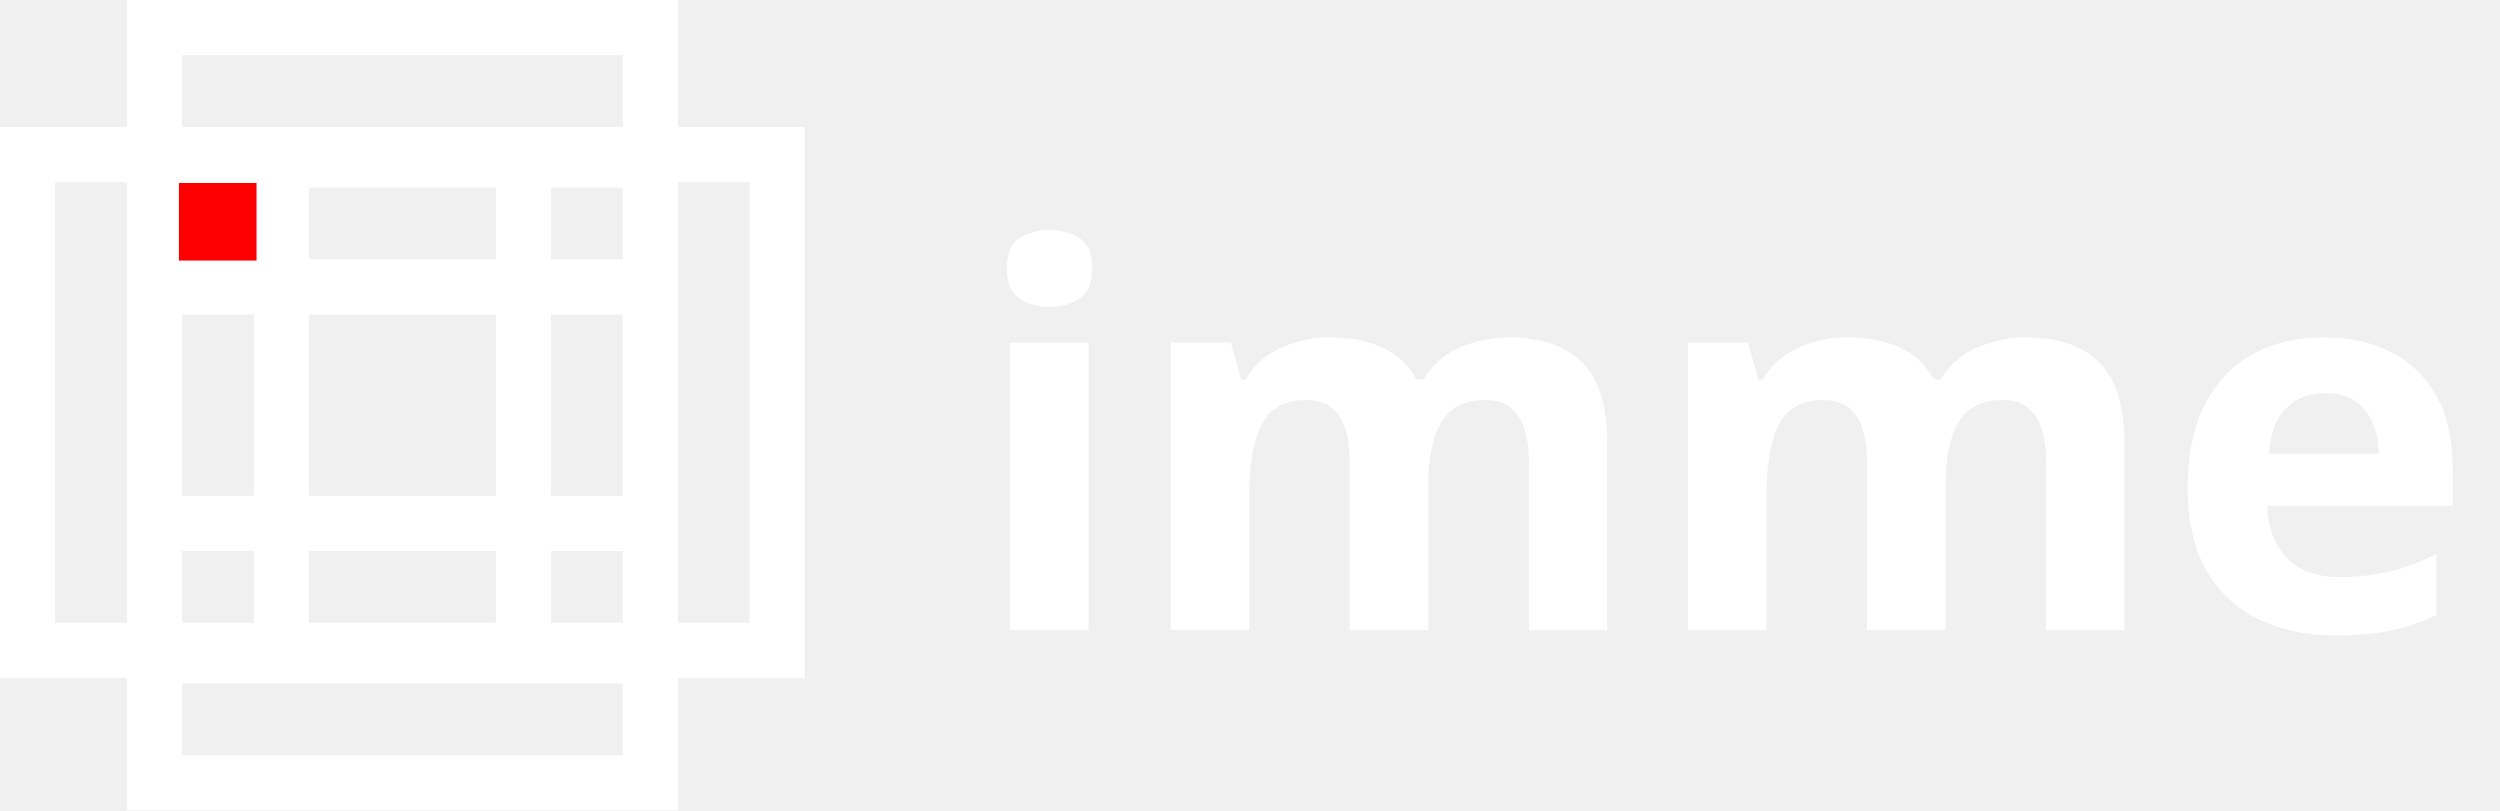
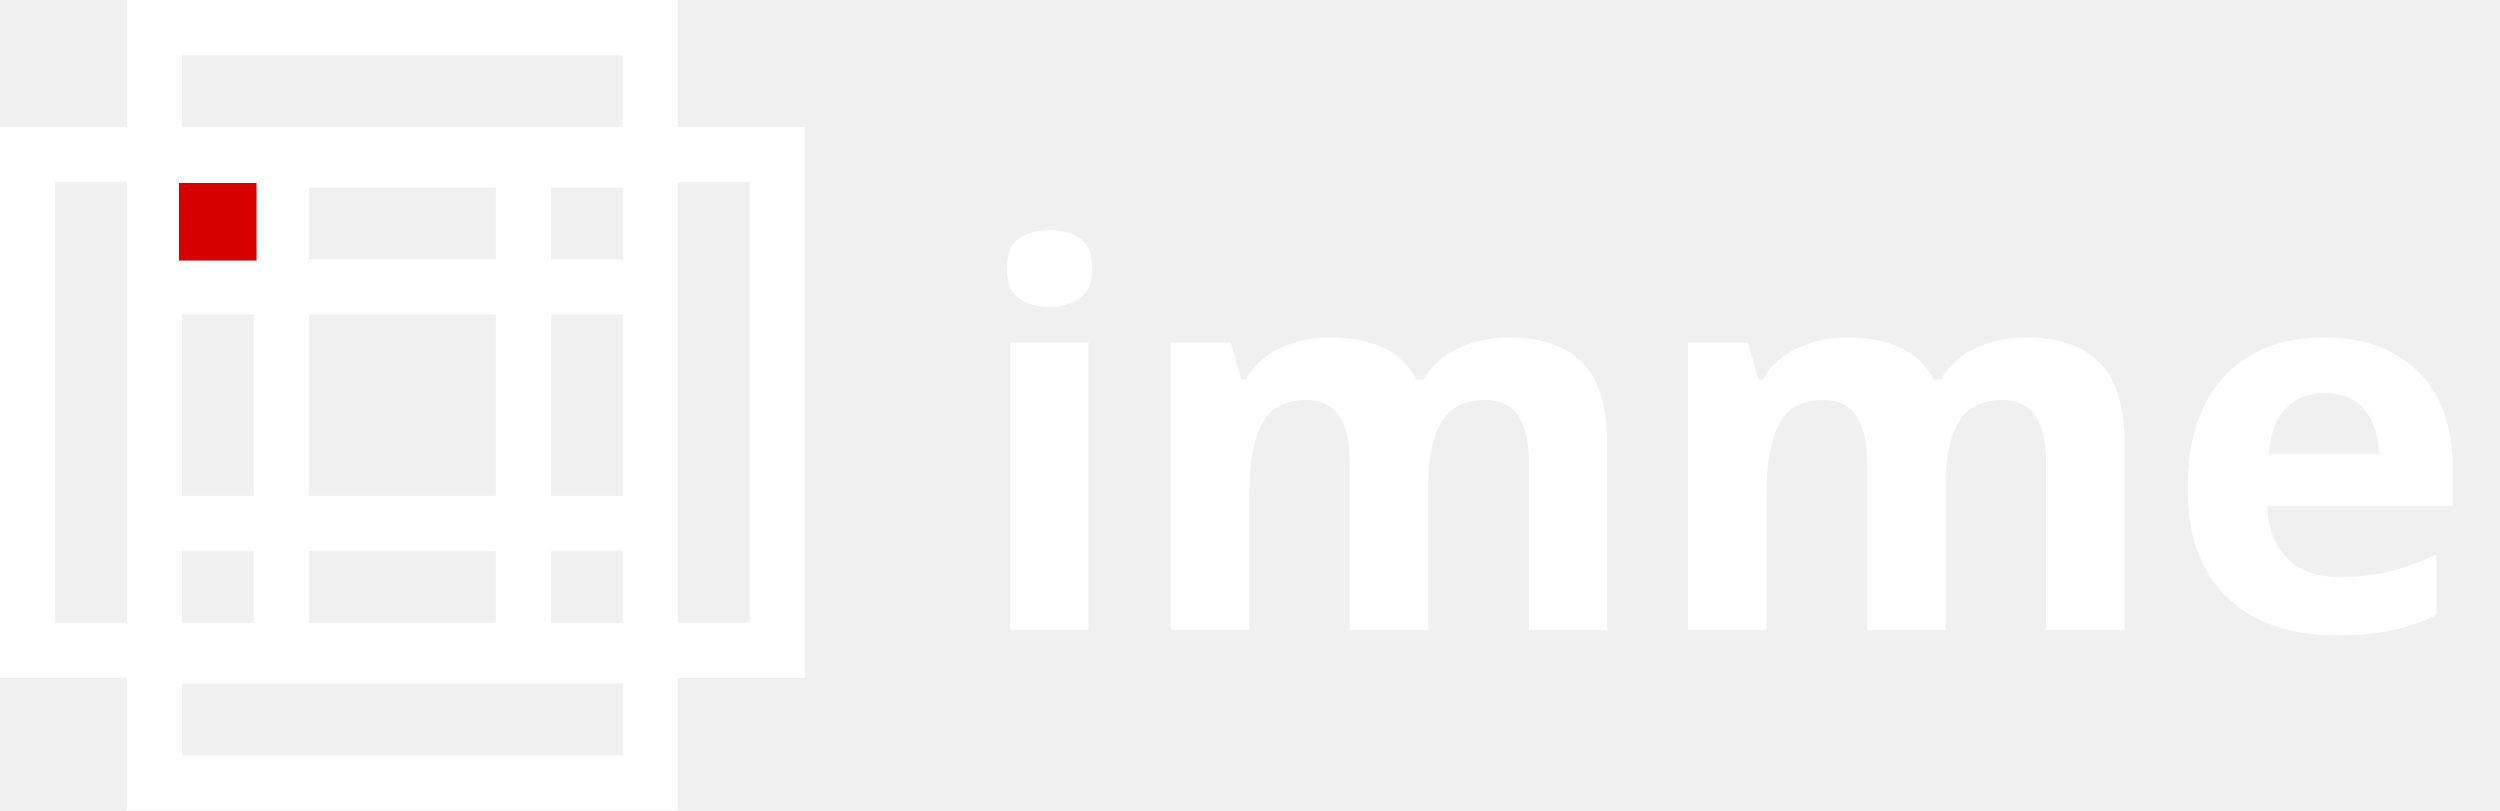
<svg xmlns="http://www.w3.org/2000/svg" width="437.76" height="141.895" viewBox="0 0 115.824 37.543" version="1.1" id="svg5447">
  <defs id="defs5441" />
  <g id="layer1" transform="translate(6.818219,-70.34162)">
    <g id="g4502" transform="matrix(0.4528699,0,0,0.4528699,18.57076,48.75646)">
      <g id="g5321" transform="matrix(0.2822222,0,0,0.2822222,263.6216,572.0092)" style="fill:none;stroke:#ffffff">
        <g style="fill:none;stroke:#ffffff;stroke-width:20;stroke-miterlimit:4;stroke-dasharray:none" transform="translate(303.4609,-4.929688)" id="g5317">
          <path id="rect5315" style="opacity:1;fill:none;fill-opacity:1;stroke:#ffffff;stroke-width:20;stroke-miterlimit:4;stroke-dasharray:none;stroke-dashoffset:0;stroke-opacity:1" d="m -1334.2,-1796.99 h 179.741 v 179.74 h -179.741 z m -92,0 h 179.741 v 179.74 h -179.741 z m 46,48 h 179.741 v 179.74 h -179.741 z m 0,-94 h 179.741 v 179.74 h -179.741 z m 0,48 h 179.741 v 179.74 h -179.741 z" />
        </g>
      </g>
      <text xml:space="preserve" style="font-style:normal;font-variant:normal;font-weight:900;font-stretch:normal;font-size:3.623px;line-height:0%;font-family:'Source Sans Pro';-inkscape-font-specification:'Source Sans Pro Heavy';letter-spacing:0px;word-spacing:0px;fill:#ffffff;fill-opacity:1;stroke:none;stroke-width:0.302px;stroke-linecap:butt;stroke-linejoin:miter;stroke-opacity:1" x="43.068" y="112.135" id="text5338">
        <tspan id="tspan5336" x="43.068" y="112.135" style="font-style:normal;font-variant:normal;font-weight:bold;font-stretch:normal;font-size:53.882px;line-height:1.25;font-family:'Source Sans Pro';-inkscape-font-specification:'Source Sans Pro Bold';fill:#ffffff;stroke-width:0.302px">immer</tspan>
      </text>
-       <rect ry="0" y="66.382" x="-37.756" height="7.938" width="7.938" id="rect5425" style="opacity:1;vector-effect:none;fill:#ff0000;fill-opacity:1;stroke:none;stroke-width:3.353;stroke-linecap:butt;stroke-linejoin:miter;stroke-miterlimit:4;stroke-dasharray:none;stroke-dashoffset:0;stroke-opacity:1" />
+       <rect ry="0" y="66.382" x="-37.756" height="7.938" width="7.938" id="rect5425" style="opacity:1;vector-effect:none;fill:#d60000;fill-opacity:1;stroke:none;stroke-width:3.353;stroke-linecap:butt;stroke-linejoin:miter;stroke-miterlimit:4;stroke-dasharray:none;stroke-dashoffset:0;stroke-opacity:1" />
    </g>
  </g>
</svg>
